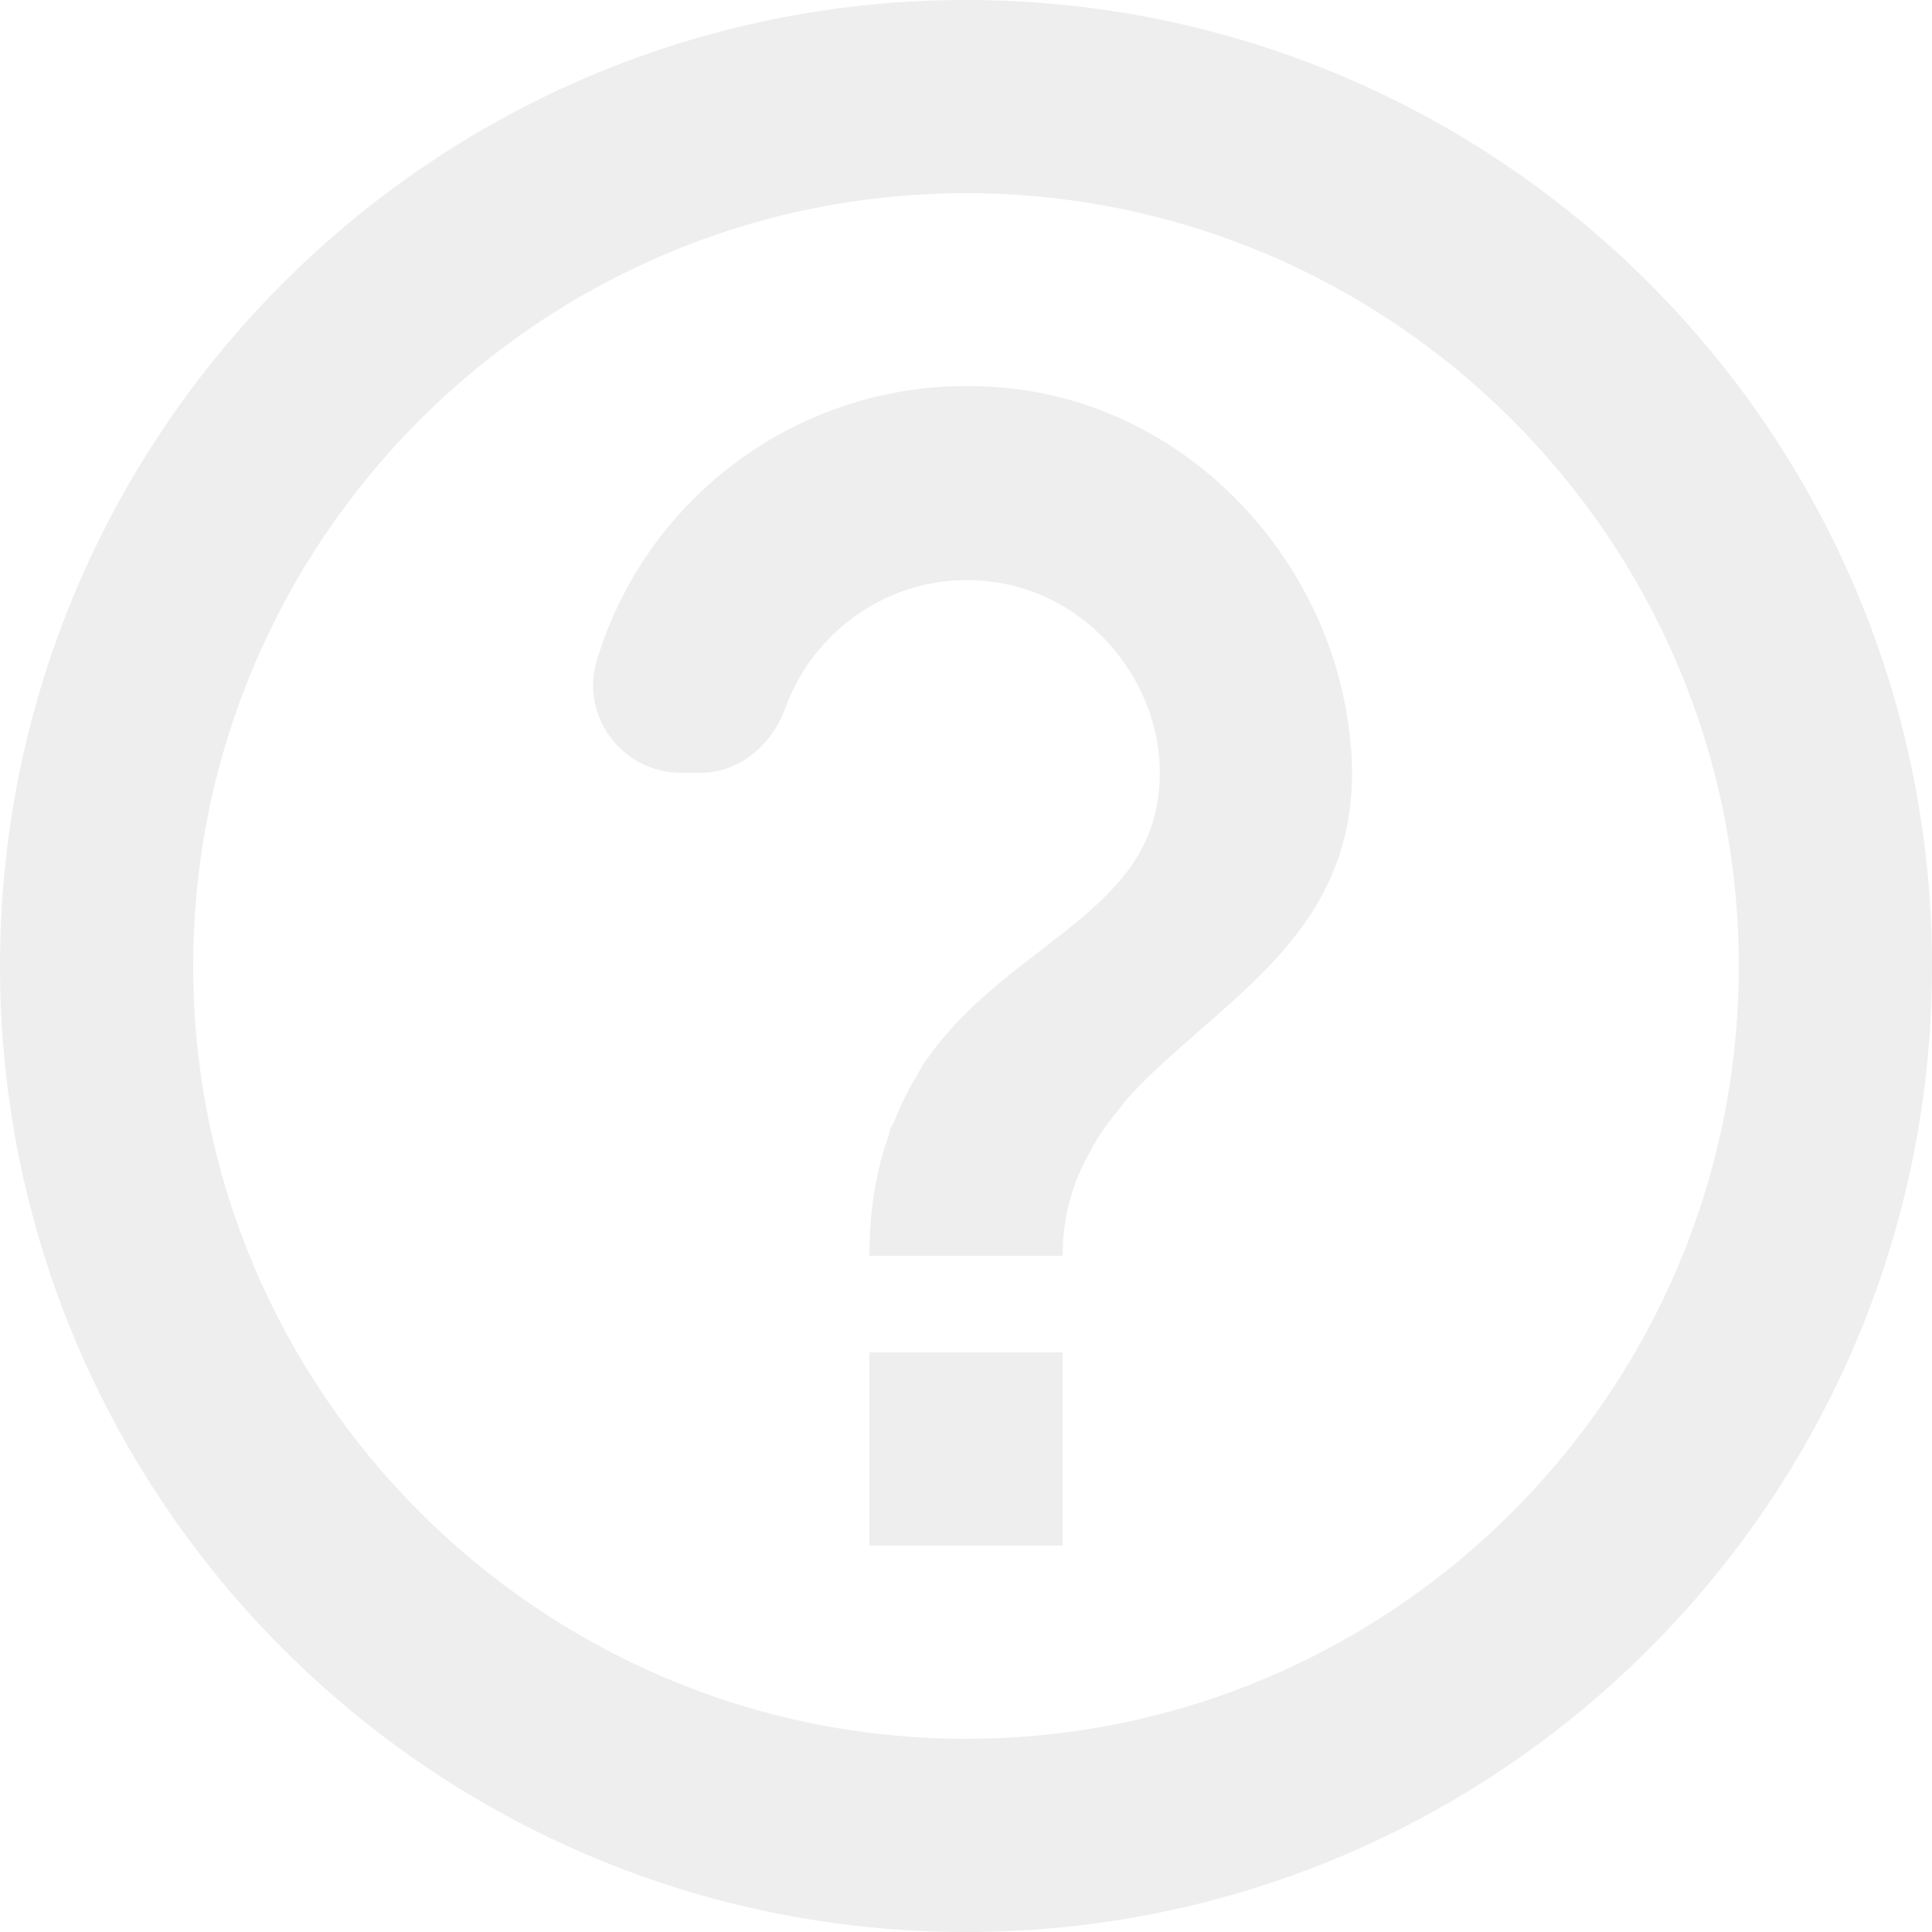
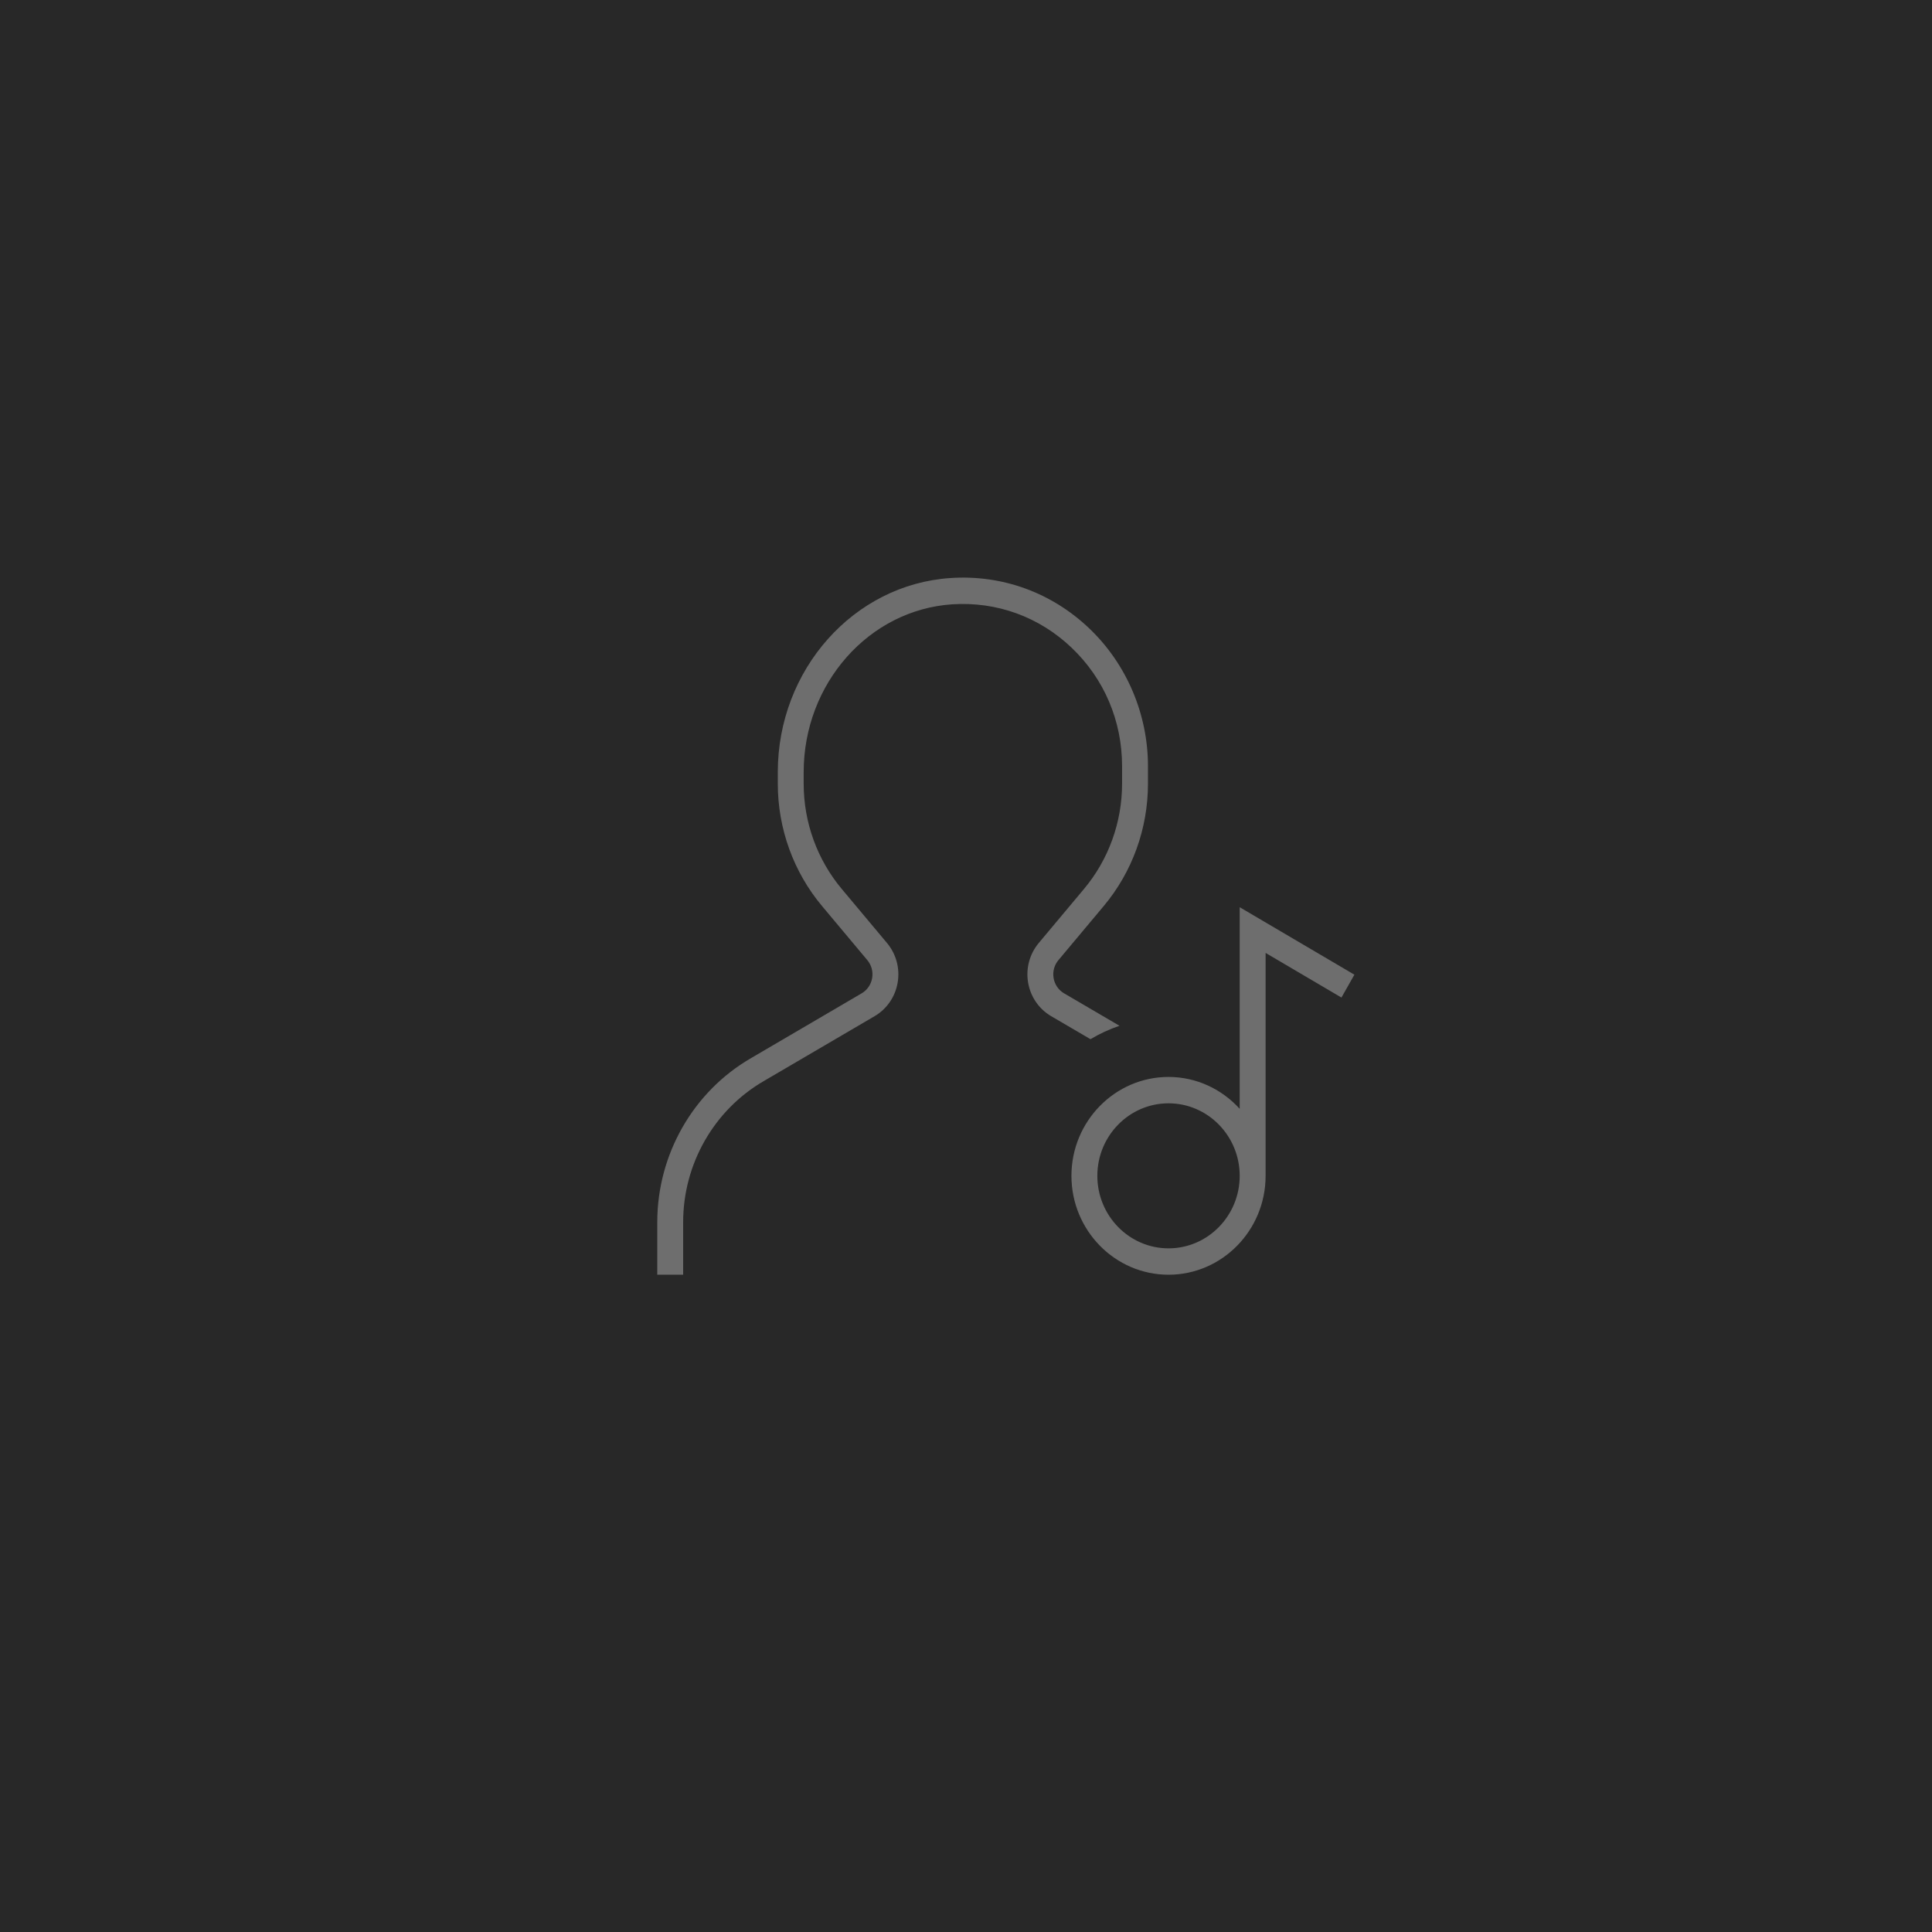
- <svg xmlns="http://www.w3.org/2000/svg" width="20" height="20" viewBox="0 0 20 20" fill="none">
-   <path d="M10 0C4.48 0 0 4.48 0 10C0 15.52 4.48 20 10 20C15.52 20 20 15.52 20 10C20 4.48 15.52 0 10 0ZM10 18C5.59 18 2 14.41 2 10C2 5.59 5.59 2 10 2C14.41 2 18 5.59 18 10C18 14.41 14.41 18 10 18ZM9 14H11V16H9V14ZM10.61 4.04C8.55 3.74 6.73 5.01 6.18 6.83C6 7.41 6.44 8 7.05 8H7.25C7.66 8 7.99 7.71 8.13 7.33C8.45 6.44 9.4 5.83 10.43 6.05C11.38 6.25 12.08 7.18 12 8.15C11.9 9.49 10.38 9.78 9.55 11.03C9.55 11.04 9.54 11.04 9.54 11.05C9.53 11.07 9.52 11.08 9.51 11.1C9.42 11.25 9.33 11.42 9.26 11.6C9.25 11.63 9.23 11.65 9.22 11.68C9.21 11.7 9.21 11.72 9.2 11.75C9.08 12.09 9 12.5 9 13H11C11 12.58 11.11 12.23 11.28 11.93C11.3 11.9 11.31 11.87 11.33 11.84C11.41 11.7 11.51 11.57 11.61 11.45C11.62 11.44 11.63 11.42 11.64 11.41C11.74 11.29 11.85 11.18 11.97 11.07C12.93 10.16 14.23 9.42 13.96 7.51C13.72 5.77 12.35 4.3 10.61 4.04V4.04Z" fill="#EEEEEE" />
+ <svg xmlns="http://www.w3.org/2000/svg" width="97" height="97" viewBox="0 0 97 97" fill="none">
+   <rect width="97" height="97" fill="#282828" />
+   <path fill-rule="evenodd" clip-rule="evenodd" d="M56.206 51.501L53.422 49.871C53.144 49.708 52.953 49.43 52.898 49.106C52.843 48.783 52.931 48.455 53.14 48.206L55.406 45.5C56.844 43.789 57.636 41.603 57.636 39.348V38.466C57.636 35.859 56.565 33.342 54.697 31.558C52.804 29.751 50.323 28.847 47.726 29.021C42.861 29.341 39.051 33.623 39.051 38.768V39.348C39.051 41.604 39.843 43.789 41.28 45.499L43.546 48.206C43.755 48.455 43.843 48.783 43.788 49.106C43.733 49.429 43.542 49.708 43.262 49.872L37.708 53.125C34.804 54.805 33 57.961 33 61.361V64H34.299V61.361C34.299 58.437 35.852 55.722 38.353 54.274L43.91 51.02C44.526 50.659 44.948 50.044 45.069 49.332C45.19 48.62 44.995 47.897 44.535 47.347L42.268 44.639C41.031 43.167 40.35 41.287 40.35 39.347V38.767C40.35 34.319 43.627 30.617 47.809 30.341C50.051 30.196 52.18 30.97 53.808 32.525C55.439 34.082 56.336 36.192 56.336 38.467V39.348C56.336 41.288 55.655 43.168 54.418 44.639L52.152 47.346C51.692 47.897 51.497 48.62 51.618 49.333C51.739 50.044 52.161 50.659 52.776 51.019L54.749 52.174C55.208 51.902 55.694 51.675 56.206 51.501H56.206ZM62.242 45.55V55.671C61.351 54.689 60.08 54.07 58.668 54.07C55.981 54.07 53.794 56.298 53.794 59.035C53.794 61.773 55.98 64 58.668 64C61.355 64 63.542 61.773 63.542 59.035V47.843L67.35 50.084L68 48.936L62.242 45.549V45.55ZM58.668 62.676C56.698 62.676 55.094 61.043 55.094 59.035C55.094 57.027 56.697 55.394 58.668 55.394C60.639 55.394 62.242 57.027 62.242 59.035C62.242 61.043 60.639 62.676 58.667 62.676H58.668Z" fill="#6E6E6E" />
</svg>
